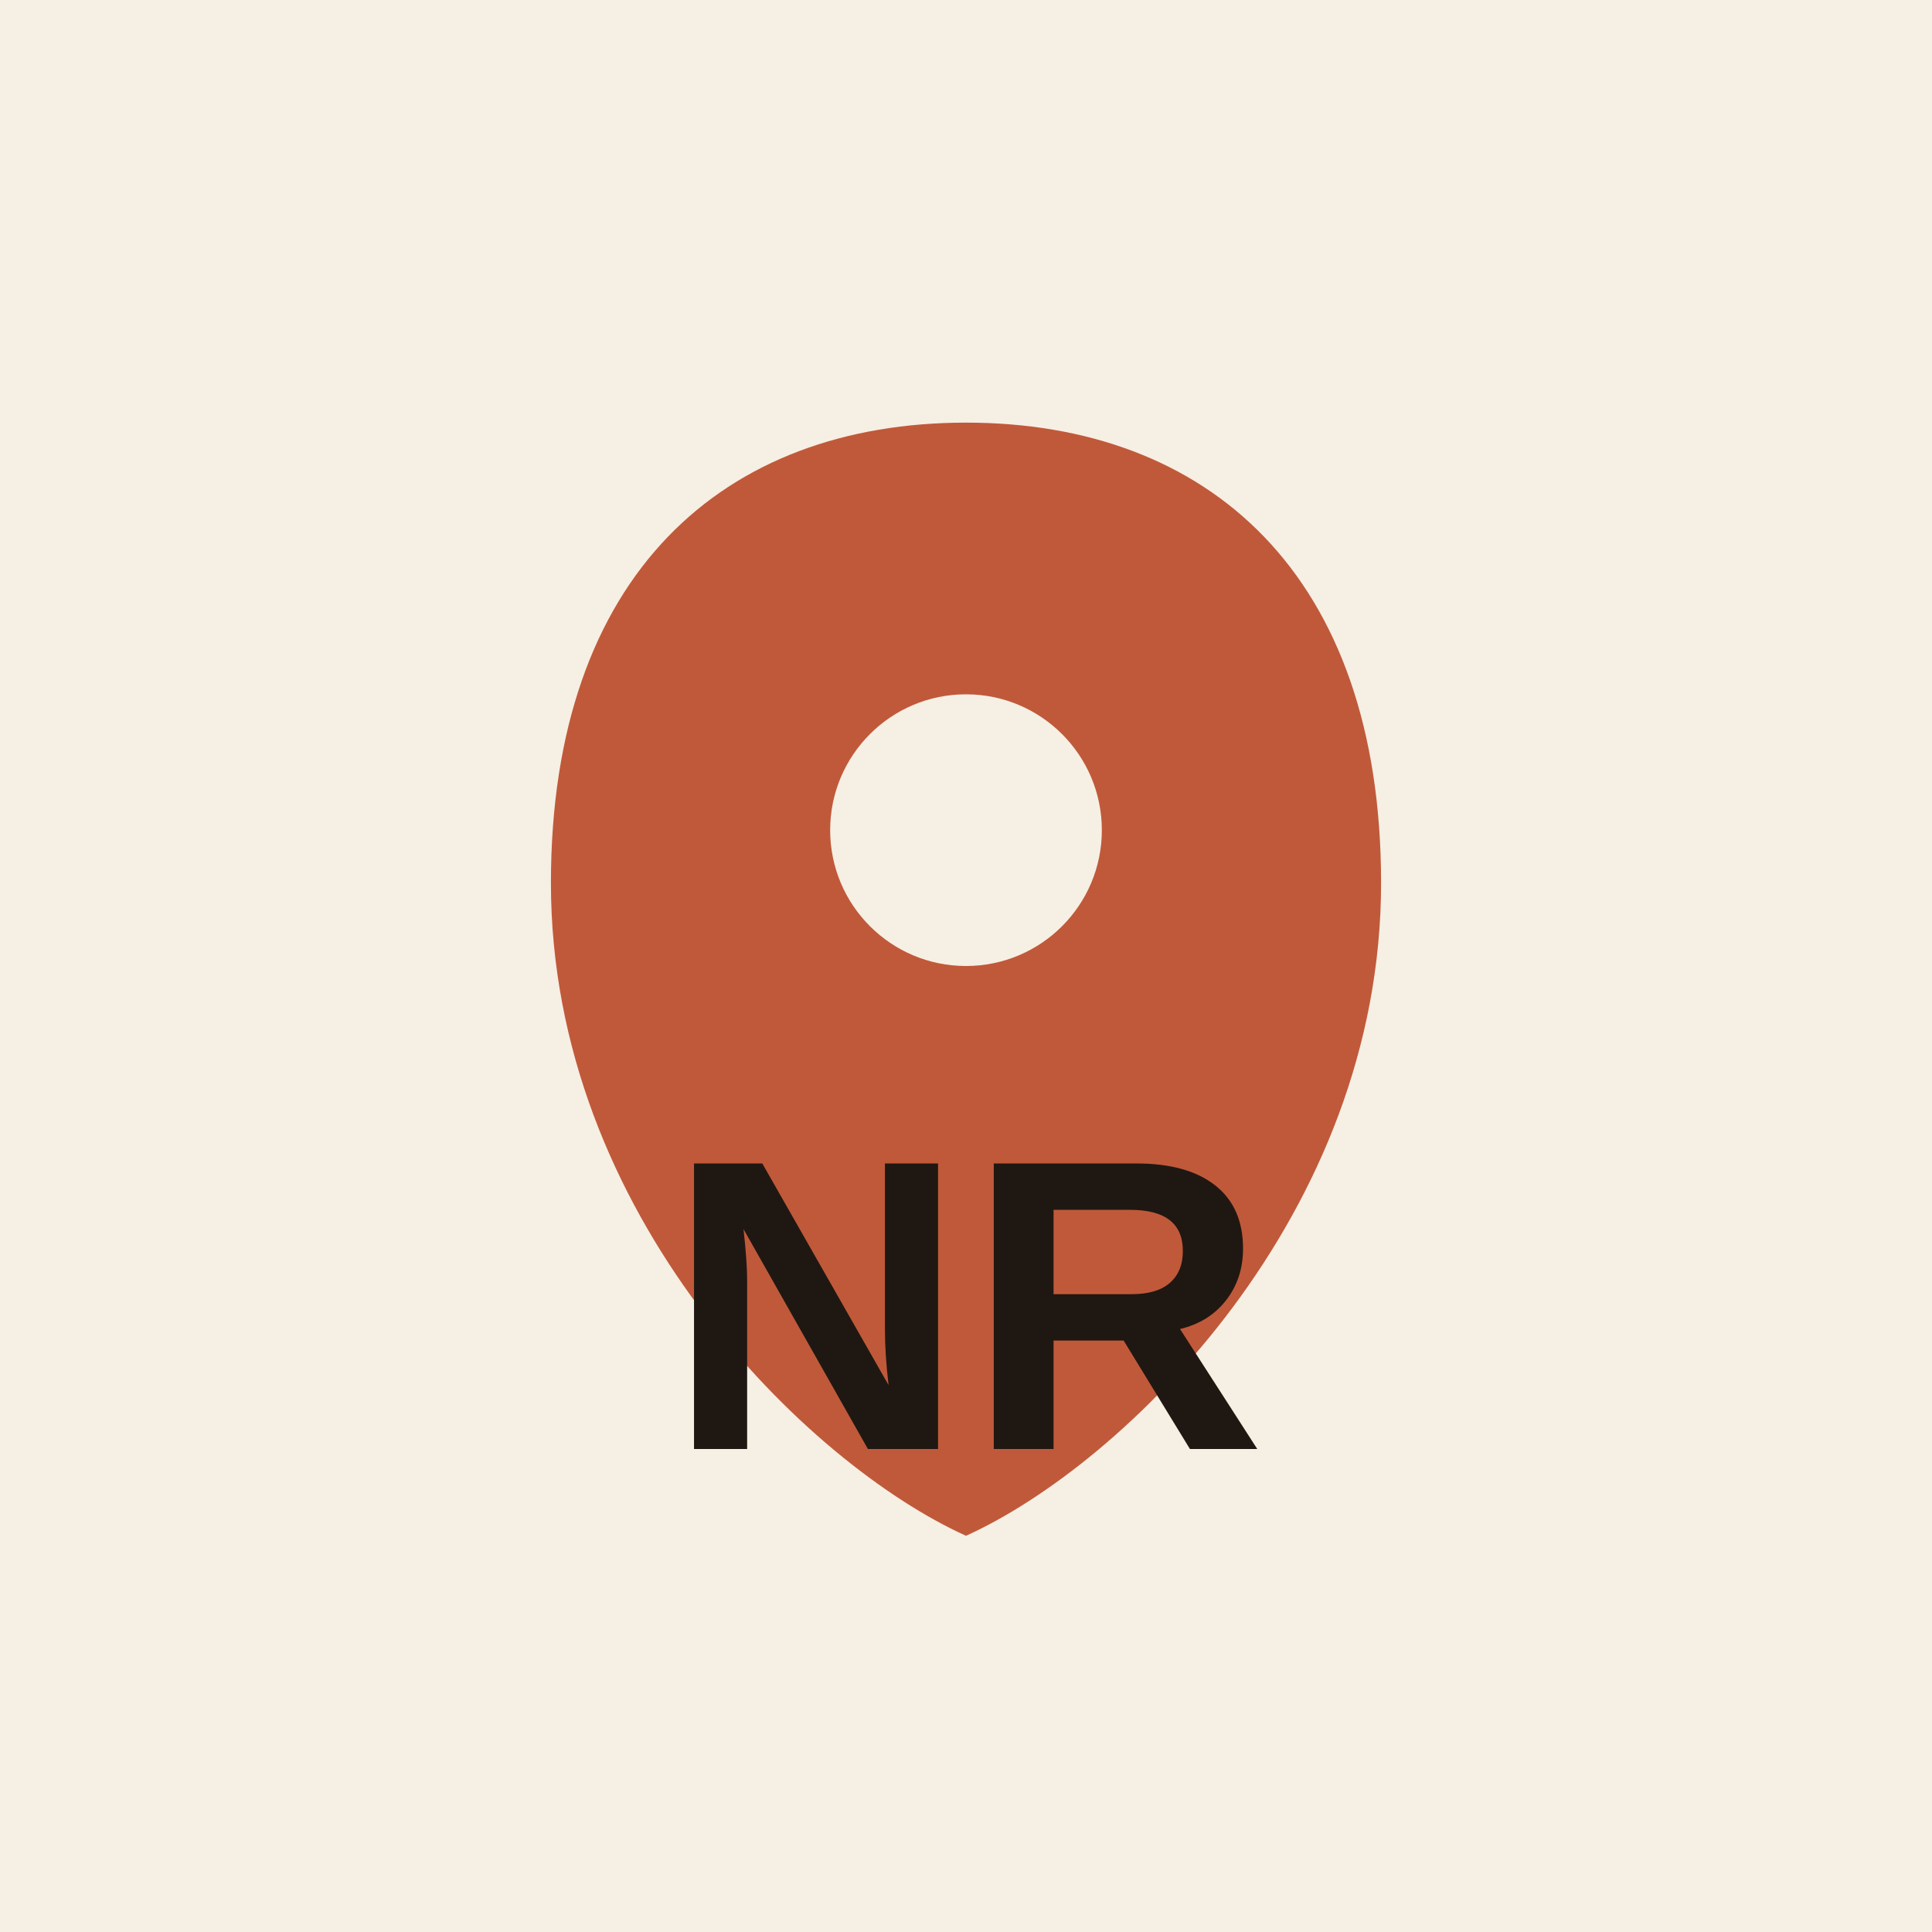
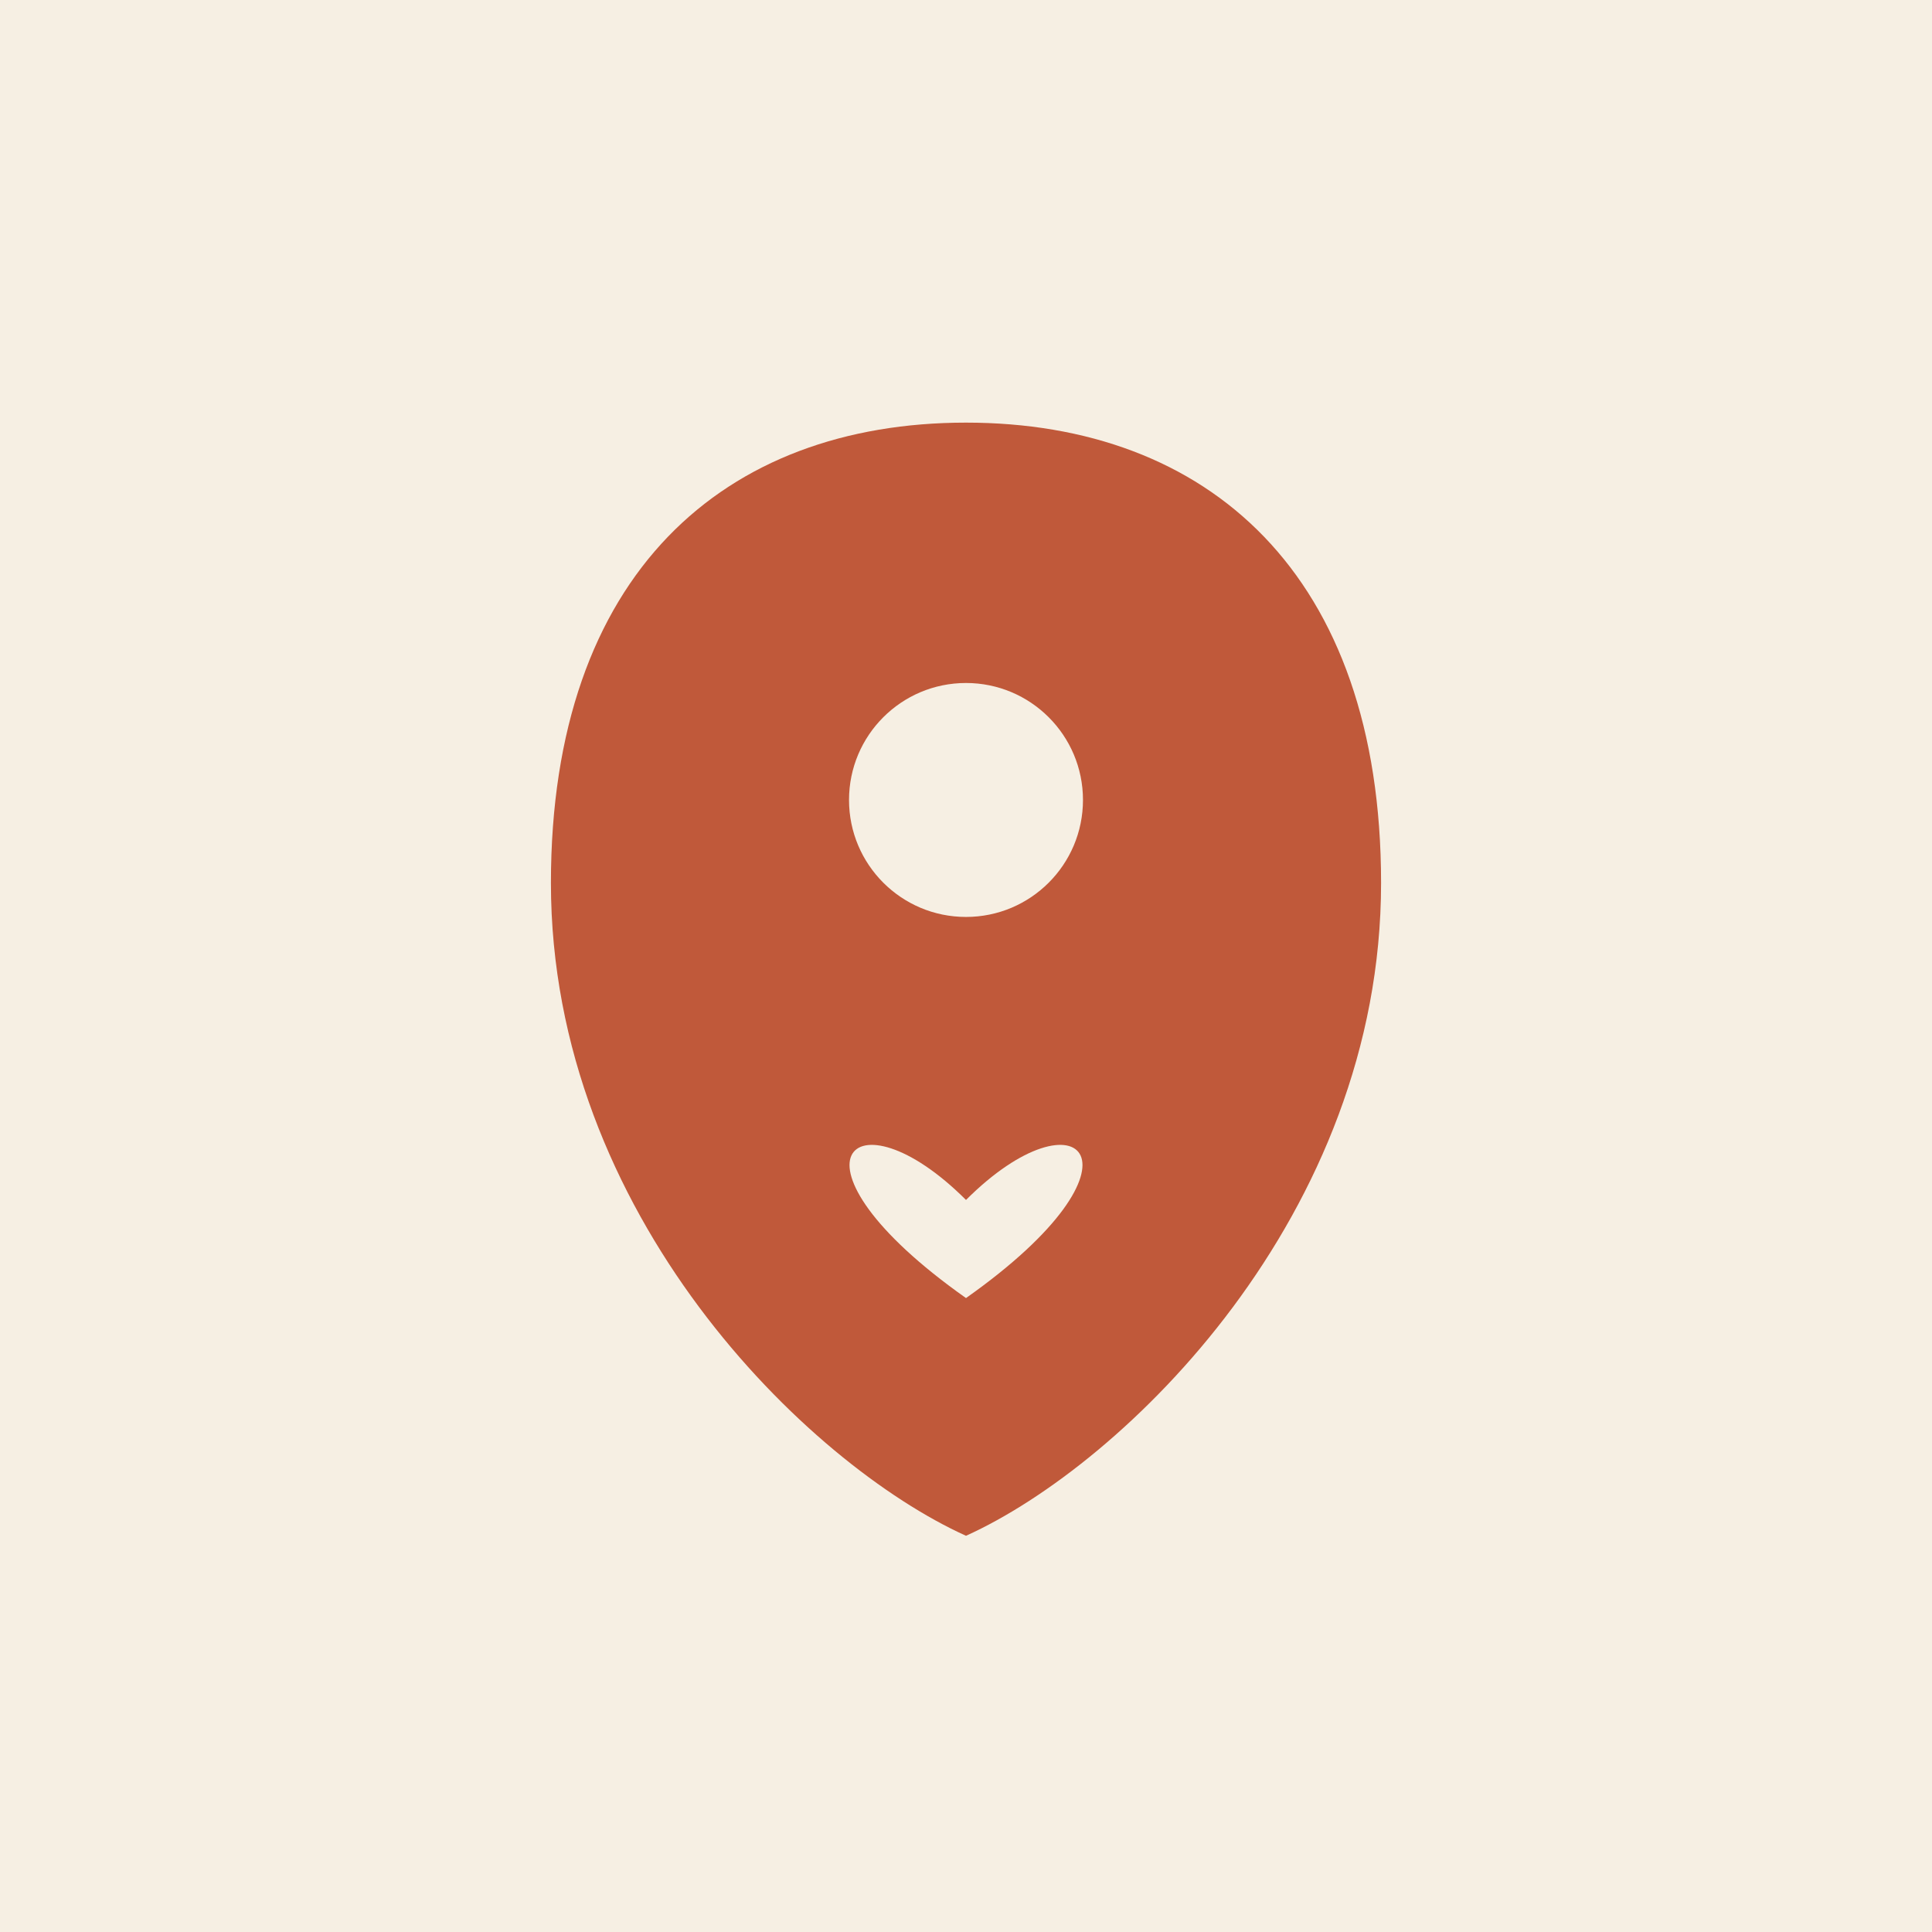
<svg xmlns="http://www.w3.org/2000/svg" viewBox="0 0 512 512" role="img" aria-label="NeoRef">
  <rect width="512" height="512" fill="#F6EFE3" />
  <path d="M256 112c-64 0-110 40-110 122 0 88 68 154 110 173 42-19 110-85 110-173 0-82-46-122-110-122z" fill="#C0593A" />
-   <circle cx="256" cy="220" r="36" fill="#F6EFE3" />
-   <text x="256" y="384" font-family="Arial,sans-serif" font-size="110" font-weight="800" fill="#1F1812" text-anchor="middle">NR</text>
+   <circle cx="256" cy="212" r="31" fill="#F6EFE3" />
+   <path d="M256 318 C226 288 205 308 256 344 C307 308 286 288 256 318 Z" fill="#F6EFE3" />
</svg>
